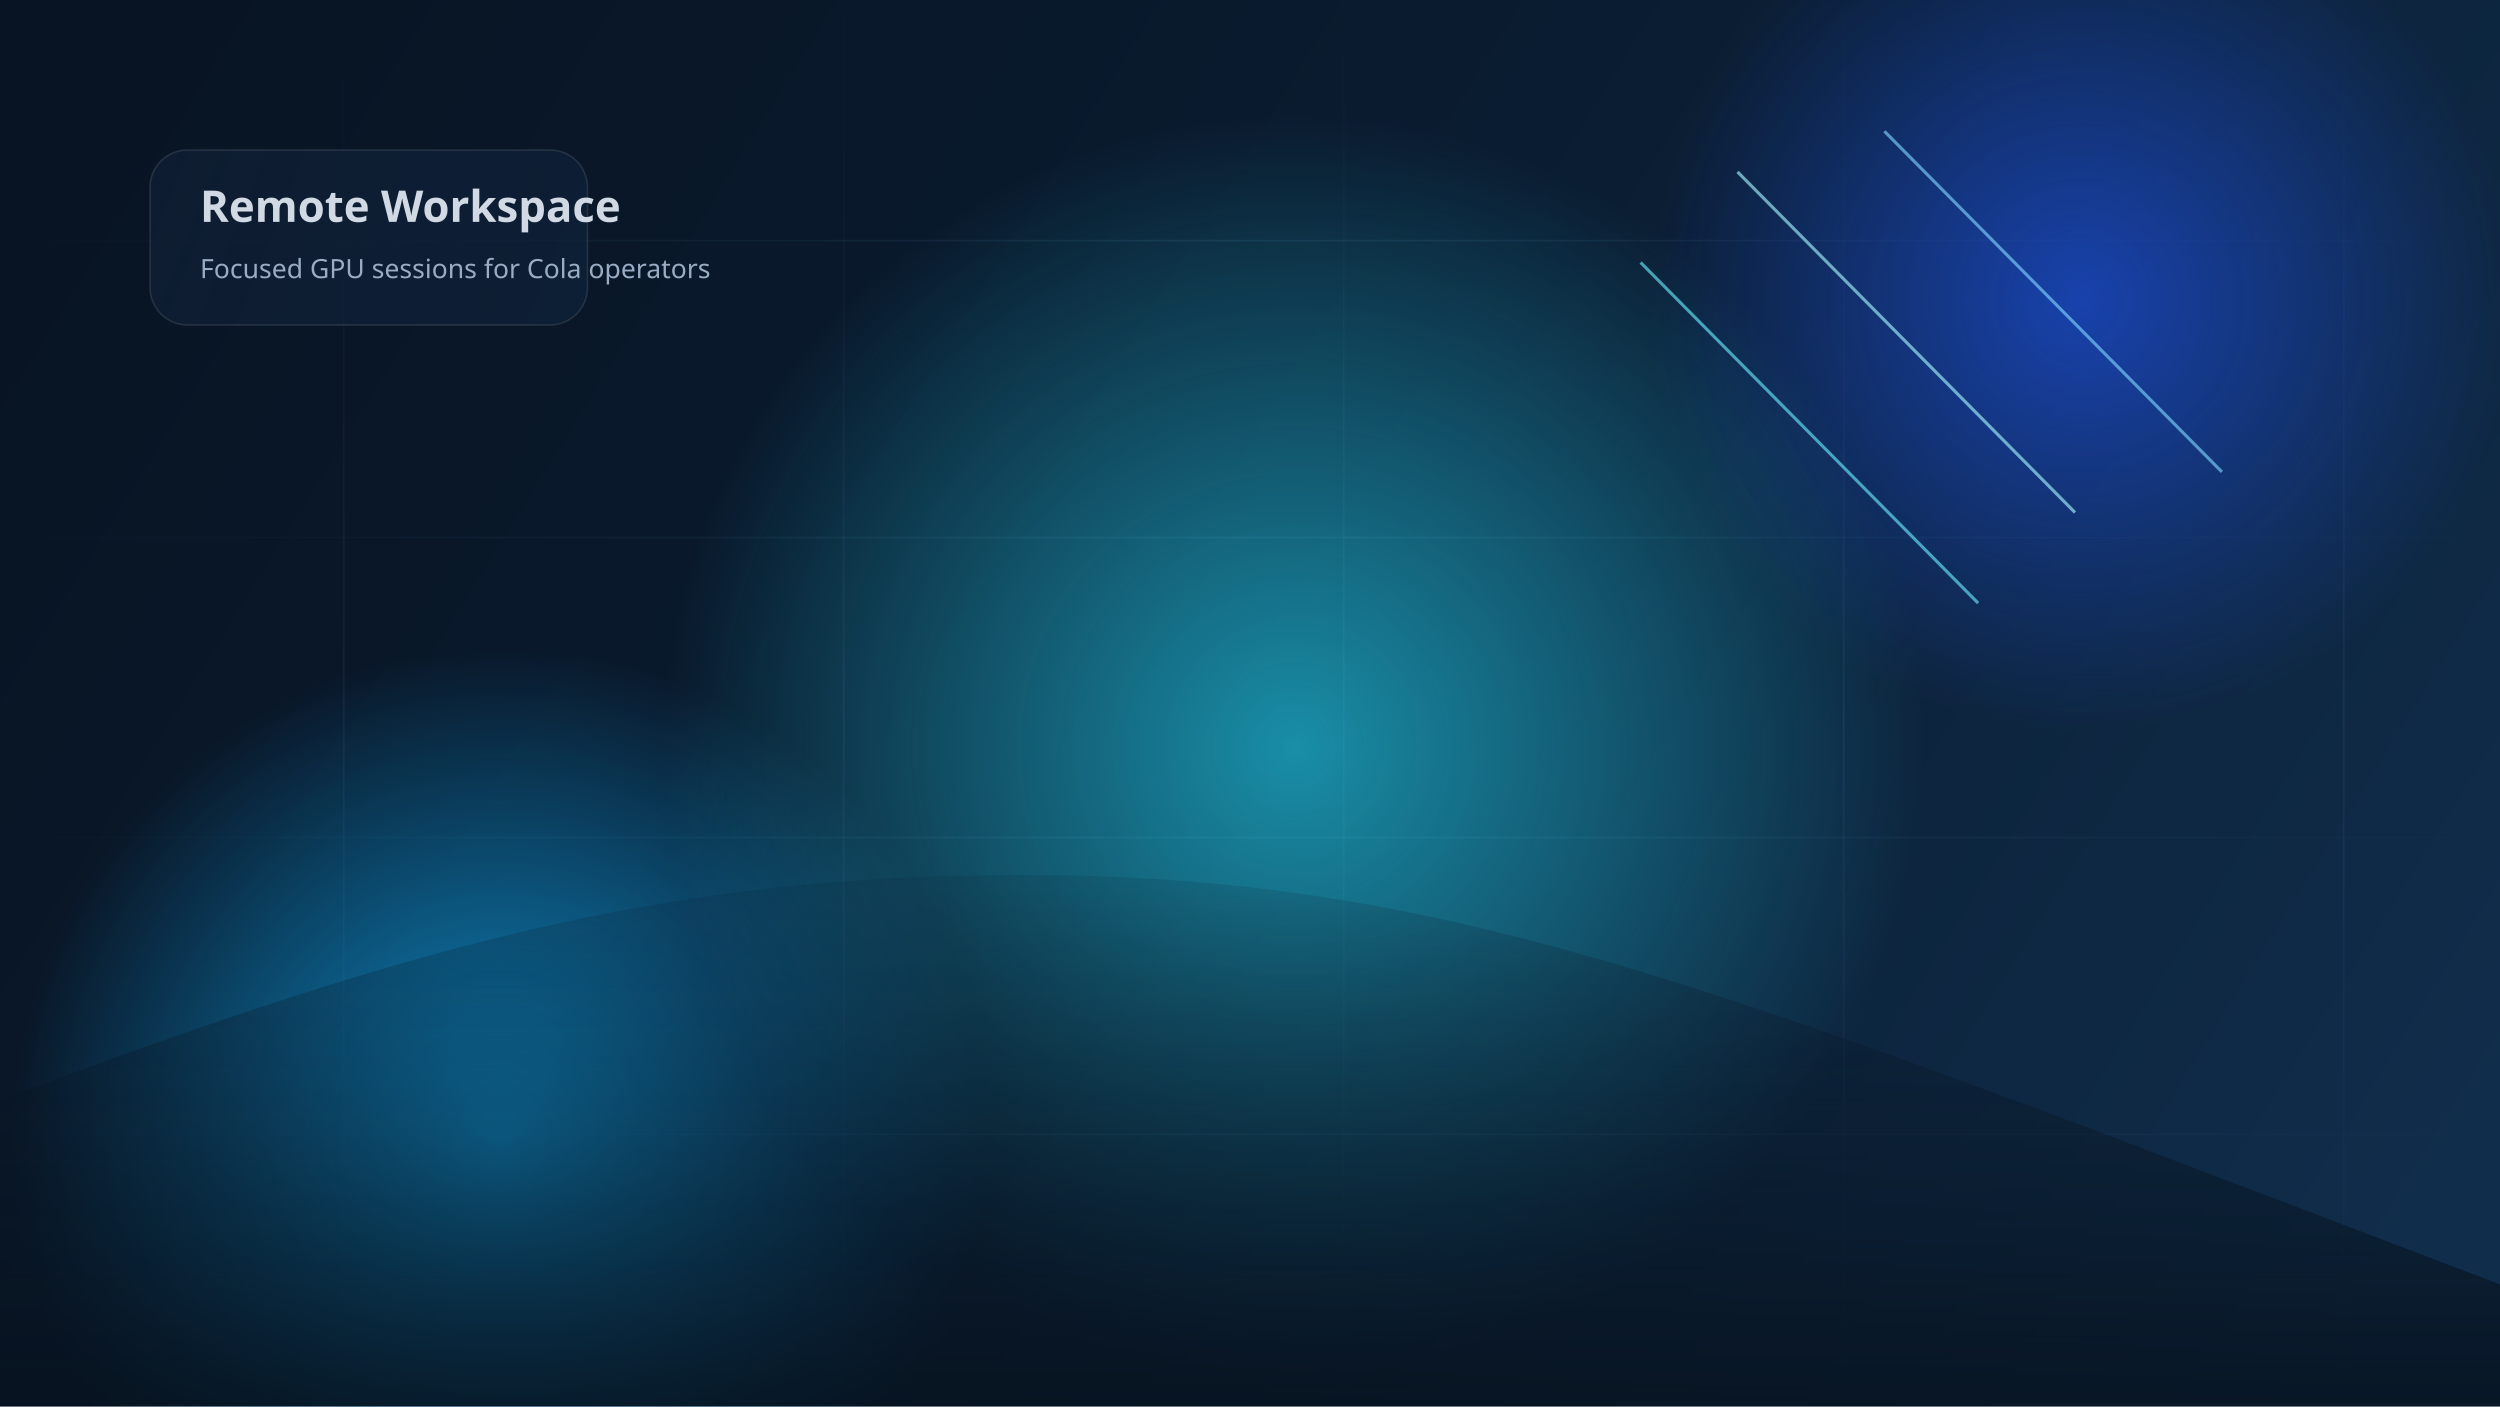
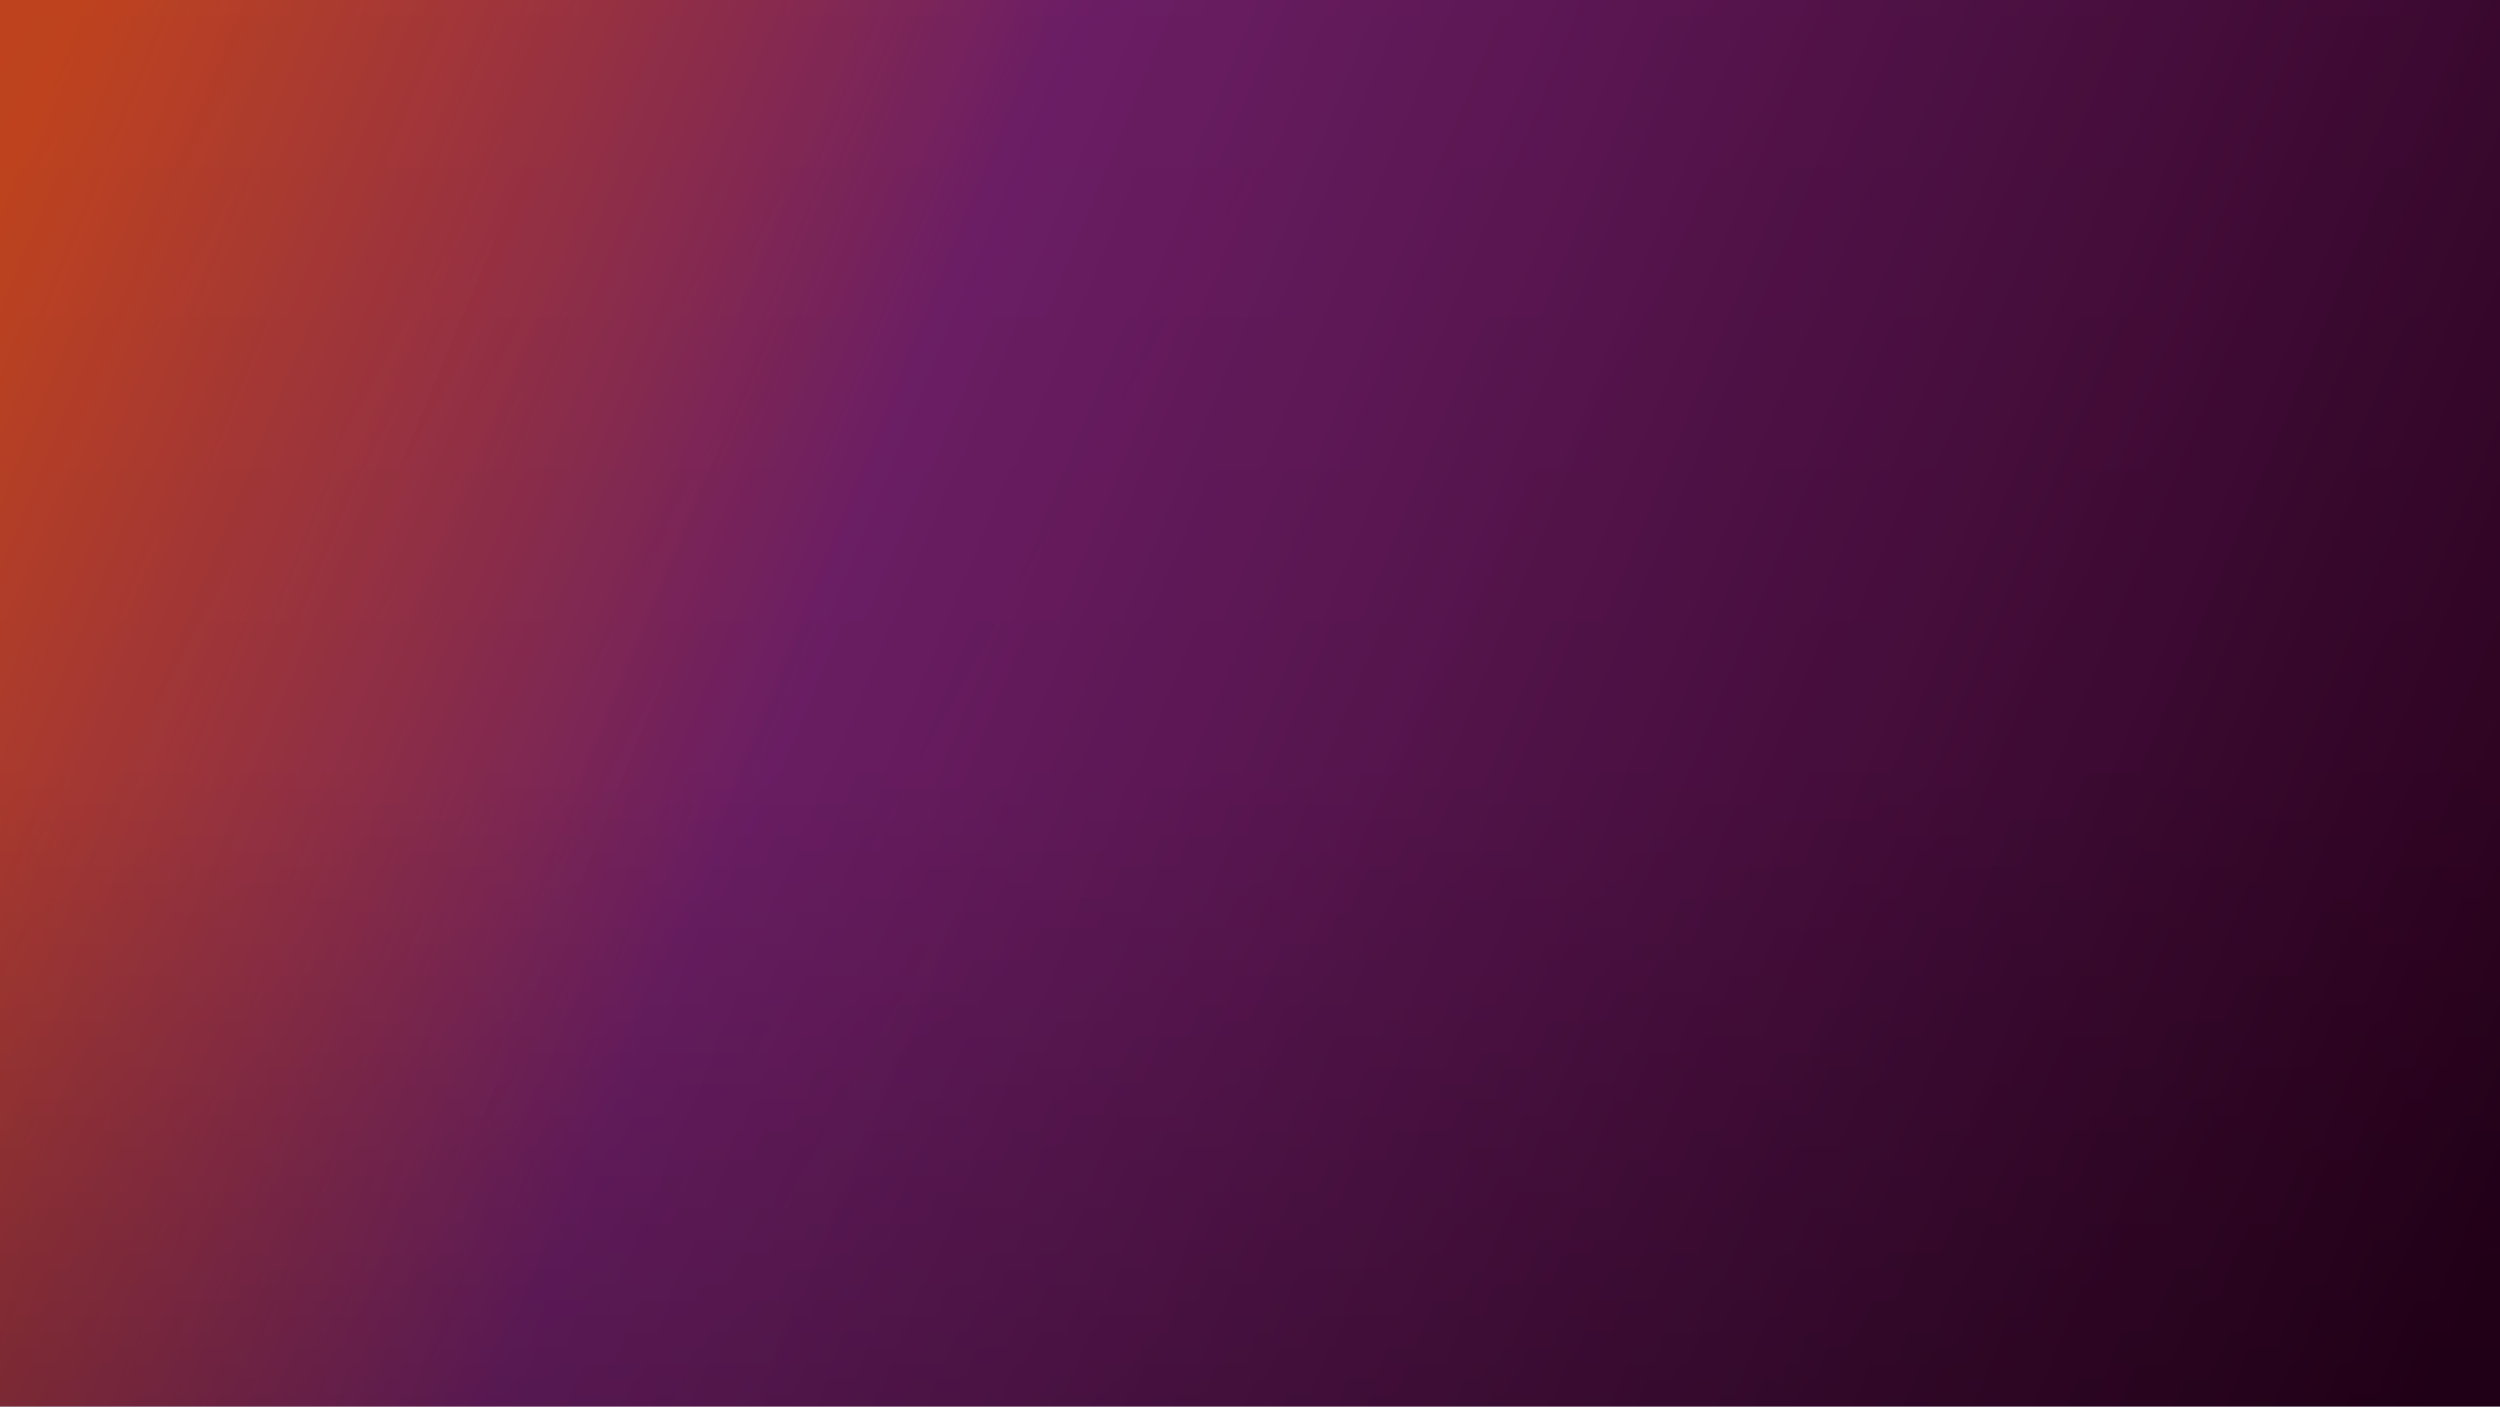
<svg xmlns="http://www.w3.org/2000/svg" width="1600" height="900" viewBox="0 0 1600 900" fill="none">
-   <rect width="1600" height="900" fill="#07111E" />
-   <rect width="1600" height="900" fill="url(#bg)" />
-   <g opacity="0.5">
-     <path d="M0 154H1600" stroke="url(#lineH)" stroke-width="1" />
-     <path d="M0 344H1600" stroke="url(#lineH)" stroke-width="1" />
-     <path d="M0 536H1600" stroke="url(#lineH)" stroke-width="1" />
-     <path d="M0 726H1600" stroke="url(#lineH)" stroke-width="1" />
-     <path d="M220 0V900" stroke="url(#lineV)" stroke-width="1" />
-     <path d="M540 0V900" stroke="url(#lineV)" stroke-width="1" />
-     <path d="M860 0V900" stroke="url(#lineV)" stroke-width="1" />
-     <path d="M1180 0V900" stroke="url(#lineV)" stroke-width="1" />
-     <path d="M1500 0V900" stroke="url(#lineV)" stroke-width="1" />
-   </g>
-   <circle cx="1332" cy="192" r="276" fill="url(#glowA)" opacity="0.72" />
-   <circle cx="320" cy="728" r="312" fill="url(#glowB)" opacity="0.82" />
-   <circle cx="828" cy="478" r="404" fill="url(#glowC)" opacity="0.62" />
-   <path d="M0 704C272 602 430 560 654 560C934 560 1110 636 1600 822V900H0V704Z" fill="url(#surface)" />
-   <g opacity="0.9">
-     <rect x="96" y="96" width="280" height="112" rx="24" fill="url(#card)" stroke="#FFFFFF" stroke-opacity="0.12" />
-     <text x="128" y="142" fill="#E6EEF8" font-family="Noto Sans, sans-serif" font-size="28" font-weight="700">Remote Workspace</text>
-     <text x="128" y="178" fill="#A8BDD4" font-family="Noto Sans, sans-serif" font-size="17">Focused GPU sessions for Cola operators</text>
-   </g>
-   <g opacity="0.64">
-     <path d="M1112 110L1328 328" stroke="#A5F3FC" stroke-width="2" />
-     <path d="M1206 84L1422 302" stroke="#7DD3FC" stroke-width="2" />
-     <path d="M1050 168L1266 386" stroke="#67E8F9" stroke-width="2" />
-   </g>
+   <rect width="1600" height="900" fill="#2b0b31" />
+   <path d="M0 0H1600V900H0V0Z" fill="url(#base)" />
+   <rect width="1600" height="900" fill="url(#ubuntuGlow)" />
+   <path d="M0 0H1600V900H0V0Z" fill="url(#shade)" />
  <defs>
-     <linearGradient id="bg" x1="84" y1="34" x2="1480" y2="900" gradientUnits="userSpaceOnUse">
-       <stop stop-color="#081423" />
-       <stop offset="0.48" stop-color="#0A1C31" />
-       <stop offset="1" stop-color="#102D4B" />
+     <linearGradient id="base" x1="0" y1="0" x2="1600" y2="900" gradientUnits="userSpaceOnUse">
+       <stop stop-color="#2c001e" />
+       <stop offset="0.45" stop-color="#5e2750" />
+       <stop offset="1" stop-color="#111827" />
    </linearGradient>
-     <linearGradient id="lineH" x1="0" y1="0" x2="1600" y2="0" gradientUnits="userSpaceOnUse">
-       <stop stop-color="#7DD3FC" stop-opacity="0" />
-       <stop offset="0.5" stop-color="#7DD3FC" stop-opacity="0.18" />
-       <stop offset="1" stop-color="#7DD3FC" stop-opacity="0" />
+     <linearGradient id="ubuntuGlow" x1="0" y1="120" x2="1600" y2="780" gradientUnits="userSpaceOnUse">
+       <stop stop-color="#e95420" stop-opacity="0.86" />
+       <stop offset="0.34" stop-color="#77216f" stop-opacity="0.96" />
+       <stop offset="1" stop-color="#2c001e" stop-opacity="0.98" />
    </linearGradient>
-     <linearGradient id="lineV" x1="0" y1="0" x2="0" y2="900" gradientUnits="userSpaceOnUse">
-       <stop stop-color="#C084FC" stop-opacity="0" />
-       <stop offset="0.5" stop-color="#C084FC" stop-opacity="0.16" />
-       <stop offset="1" stop-color="#C084FC" stop-opacity="0" />
-     </linearGradient>
-     <radialGradient id="glowA" cx="0" cy="0" r="1" gradientUnits="userSpaceOnUse" gradientTransform="translate(1332 192) rotate(90) scale(276)">
-       <stop stop-color="#1D4ED8" />
-       <stop offset="1" stop-color="#1D4ED8" stop-opacity="0" />
-     </radialGradient>
-     <radialGradient id="glowB" cx="0" cy="0" r="1" gradientUnits="userSpaceOnUse" gradientTransform="translate(320 728) rotate(90) scale(312)">
-       <stop stop-color="#0EA5E9" />
-       <stop offset="1" stop-color="#0EA5E9" stop-opacity="0" />
-     </radialGradient>
-     <radialGradient id="glowC" cx="0" cy="0" r="1" gradientUnits="userSpaceOnUse" gradientTransform="translate(828 478) rotate(90) scale(404)">
-       <stop stop-color="#22D3EE" />
-       <stop offset="1" stop-color="#22D3EE" stop-opacity="0" />
-     </radialGradient>
-     <linearGradient id="surface" x1="800" y1="560" x2="800" y2="900" gradientUnits="userSpaceOnUse">
-       <stop stop-color="#0A1A2B" stop-opacity="0.12" />
-       <stop offset="1" stop-color="#06111D" stop-opacity="0.82" />
-     </linearGradient>
-     <linearGradient id="card" x1="96" y1="96" x2="376" y2="208" gradientUnits="userSpaceOnUse">
-       <stop stop-color="#0F1E33" stop-opacity="0.94" />
-       <stop offset="1" stop-color="#0E223A" stop-opacity="0.72" />
+     <linearGradient id="shade" x1="800" y1="0" x2="800" y2="900" gradientUnits="userSpaceOnUse">
+       <stop stop-color="#000000" stop-opacity="0.08" />
+       <stop offset="0.55" stop-color="#000000" stop-opacity="0.1" />
+       <stop offset="1" stop-color="#000000" stop-opacity="0.26" />
    </linearGradient>
  </defs>
</svg>
